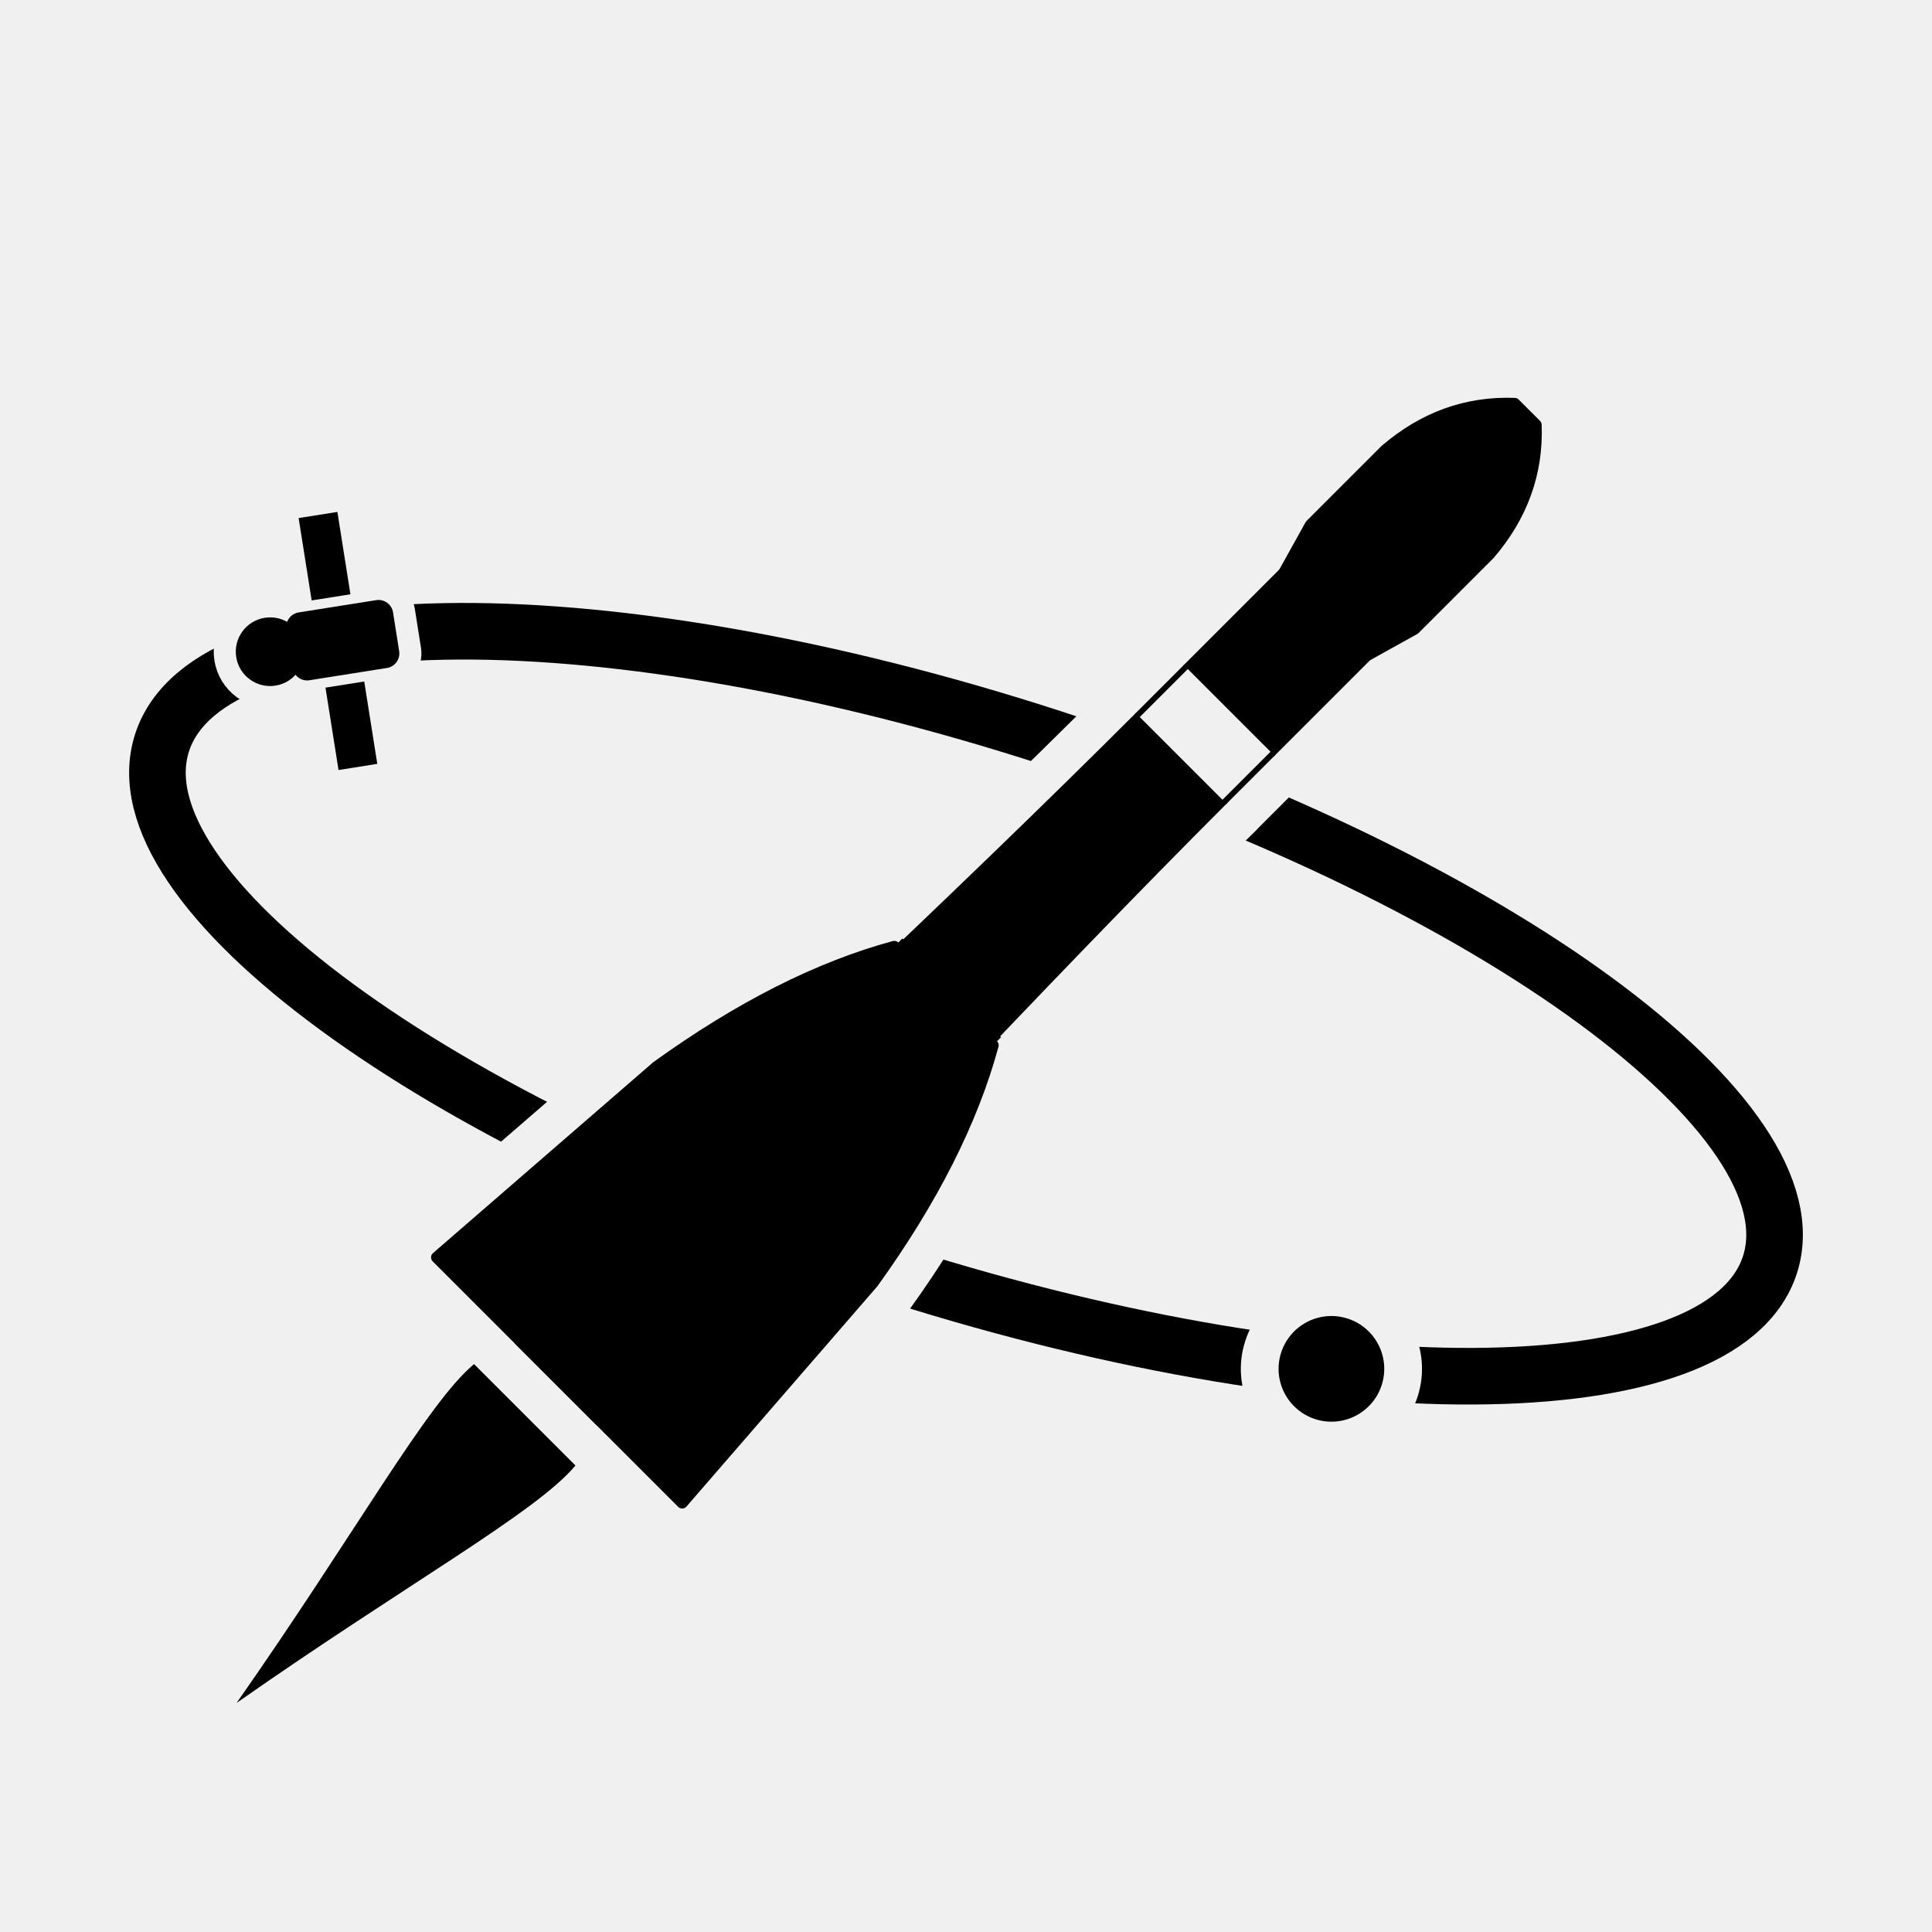
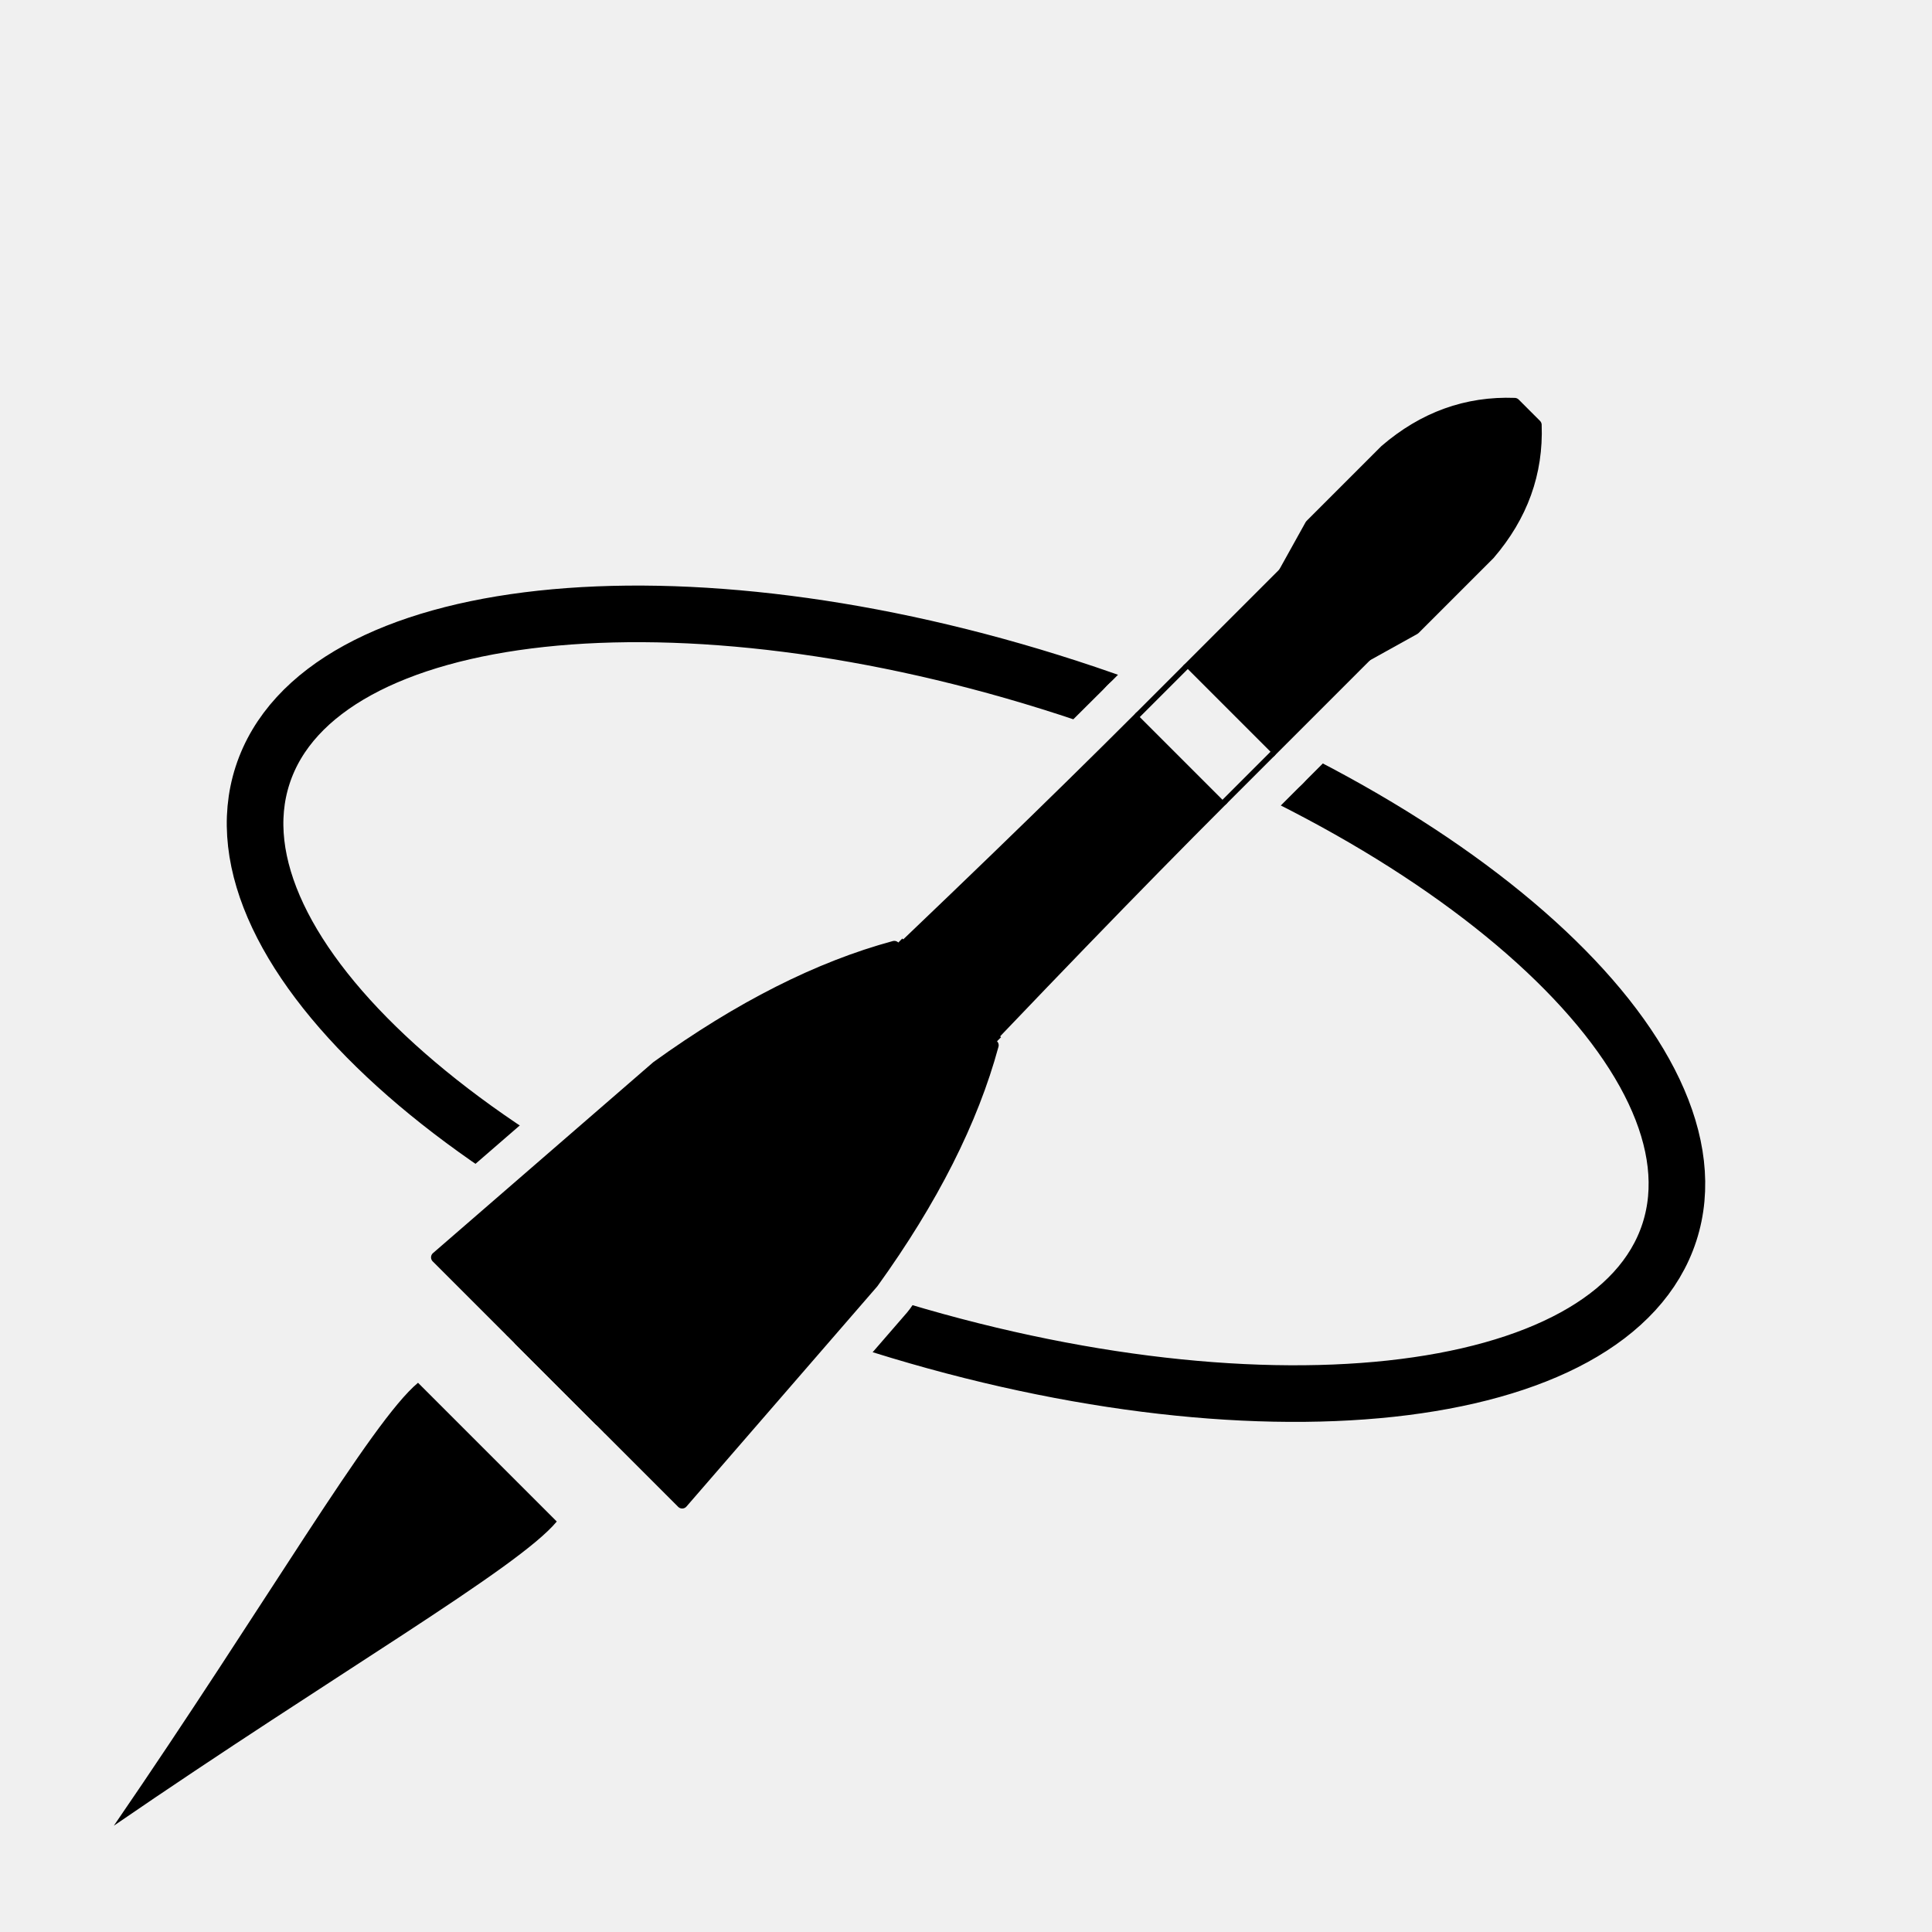
<svg xmlns="http://www.w3.org/2000/svg" width="512" height="512" viewBox="0 0 512 512">
  <defs>
    <mask id="m" maskUnits="userSpaceOnUse" x="0" y="0" width="512" height="512">
      <g transform="translate(256 266) rotate(18)">
-         <path d="M -224,0 A 224 74 0 1 0 224,0 A 224 74 0 1 0 -224,0" fill="none" stroke="#fff" stroke-width="15" />
-         <circle cx="122.0" cy="62.1" r="24" fill="#000" />
-         <circle cx="122.0" cy="62.1" r="14" fill="#fff" />
-         <g transform="translate(-188 -40) rotate(-27) scale(1.3)">
-           <rect x="-4" y="-26" width="8" height="17" fill="#000" stroke="#000" stroke-width="9" stroke-linejoin="round" />
-           <rect x="-4" y="9" width="8" height="17" fill="#000" stroke="#000" stroke-width="9" stroke-linejoin="round" />
-           <rect x="-10" y="-7" width="22" height="14" rx="3" fill="#000" stroke="#000" stroke-width="9" stroke-linejoin="round" />
-           <circle cx="-14" cy="0" r="7" fill="#000" stroke="#000" stroke-width="9" stroke-linejoin="round" />
-         </g>
-         <g transform="translate(-188 -40) rotate(-27) scale(1.3)">
-           <rect x="-4" y="-26" width="8" height="17" fill="#fff" />
-           <rect x="-4" y="9" width="8" height="17" fill="#fff" />
-           <rect x="-10" y="-7" width="22" height="14" rx="3" fill="#fff" />
-           <circle cx="-14" cy="0" r="7" fill="#fff" />
-         </g>
+         <path d="M -196,0 A 196 88 0 1 0 196,0 A 196 88 0 1 0 -196,0" fill="none" stroke="#fff" stroke-width="15" />
      </g>
      <g transform="translate(272 242) rotate(-45)">
-         <path d="M -188,-19.00 C -204,-20.50 -242.0,-9.50 -296.0,0.0 C -242.0,9.50 -204,20.50 -188,19.00 Z" fill="#fff" />
+         <path d="M -202,-26.00 C -218,-27.50 -272.0,-13.00 -342.0,0.0 C -272.0,13.00 -218,27.50 -202,26.00 Z" fill="#fff" />
        <g fill="#000" stroke="#000" stroke-width="24" stroke-linejoin="round">
          <path d="M -175,-46 L -98,-40.5 Q -58,-34 -31,-18.5 L -175,-18.5 Z" />
          <path d="M -175,46 L -98,40.5 Q -58,34 -31,18.5 L -175,18.5 Z" />
          <path d="M -175,-18 L -60,-17.5 Q 10,-15.5 58,-15.5 L 58,15.5 Q 10,15.5 -60,17.5 L -175,18 Z" />
          <path d="M -175,-15 L -102,-13.5 Q -55,-10.5 -27,0 Q -55,10.5 -102,13.5 L -175,15 Z" />
          <path d="M 58,-15.5 L 76,-15.5 L 76,15.5 L 58,15.5 Z" />
          <path d="M 76,-15.5 L 120,-15.5 L 120,15.5 L 76,15.5 Z" />
          <path d="M 112,-15.5 L 126,-19.5 L 154,-19.5 Q 174,-18 187,-4 L 187,4 Q 174,18 154,19.5 L 126,19.5 L 112,15.5 Z" />
        </g>
        <g fill="#fff" stroke="#fff" stroke-width="3" stroke-linejoin="round">
          <path d="M -175,-46 L -98,-40.5 Q -58,-34 -31,-18.5 L -175,-18.5 Z" />
          <path d="M -175,46 L -98,40.5 Q -58,34 -31,18.5 L -175,18.5 Z" />
          <path d="M -175,-18 L -60,-17.5 Q 10,-15.5 58,-15.5 L 58,15.5 Q 10,15.5 -60,17.5 L -175,18 Z" />
          <path d="M -175,-15 L -102,-13.5 Q -55,-10.5 -27,0 Q -55,10.5 -102,13.5 L -175,15 Z" />
          <path d="M 58,-15.5 L 76,-15.5 L 76,15.5 L 58,15.5 Z" />
          <path d="M 76,-15.5 L 120,-15.5 L 120,15.5 L 76,15.5 Z" />
          <path d="M 112,-15.5 L 126,-19.5 L 154,-19.5 Q 174,-18 187,-4 L 187,4 Q 174,18 154,19.5 L 126,19.5 L 112,15.5 Z" />
        </g>
        <rect x="-175" y="-18.5" width="147" height="37" fill="#fff" />
        <path d="M 58,-15.5 L 76,-15.5 L 76,15.5 L 58,15.5 Z" fill="#000" />
      </g>
    </mask>
  </defs>
  <rect width="512" height="512" fill="#000000" mask="url(#m)" />
</svg>
